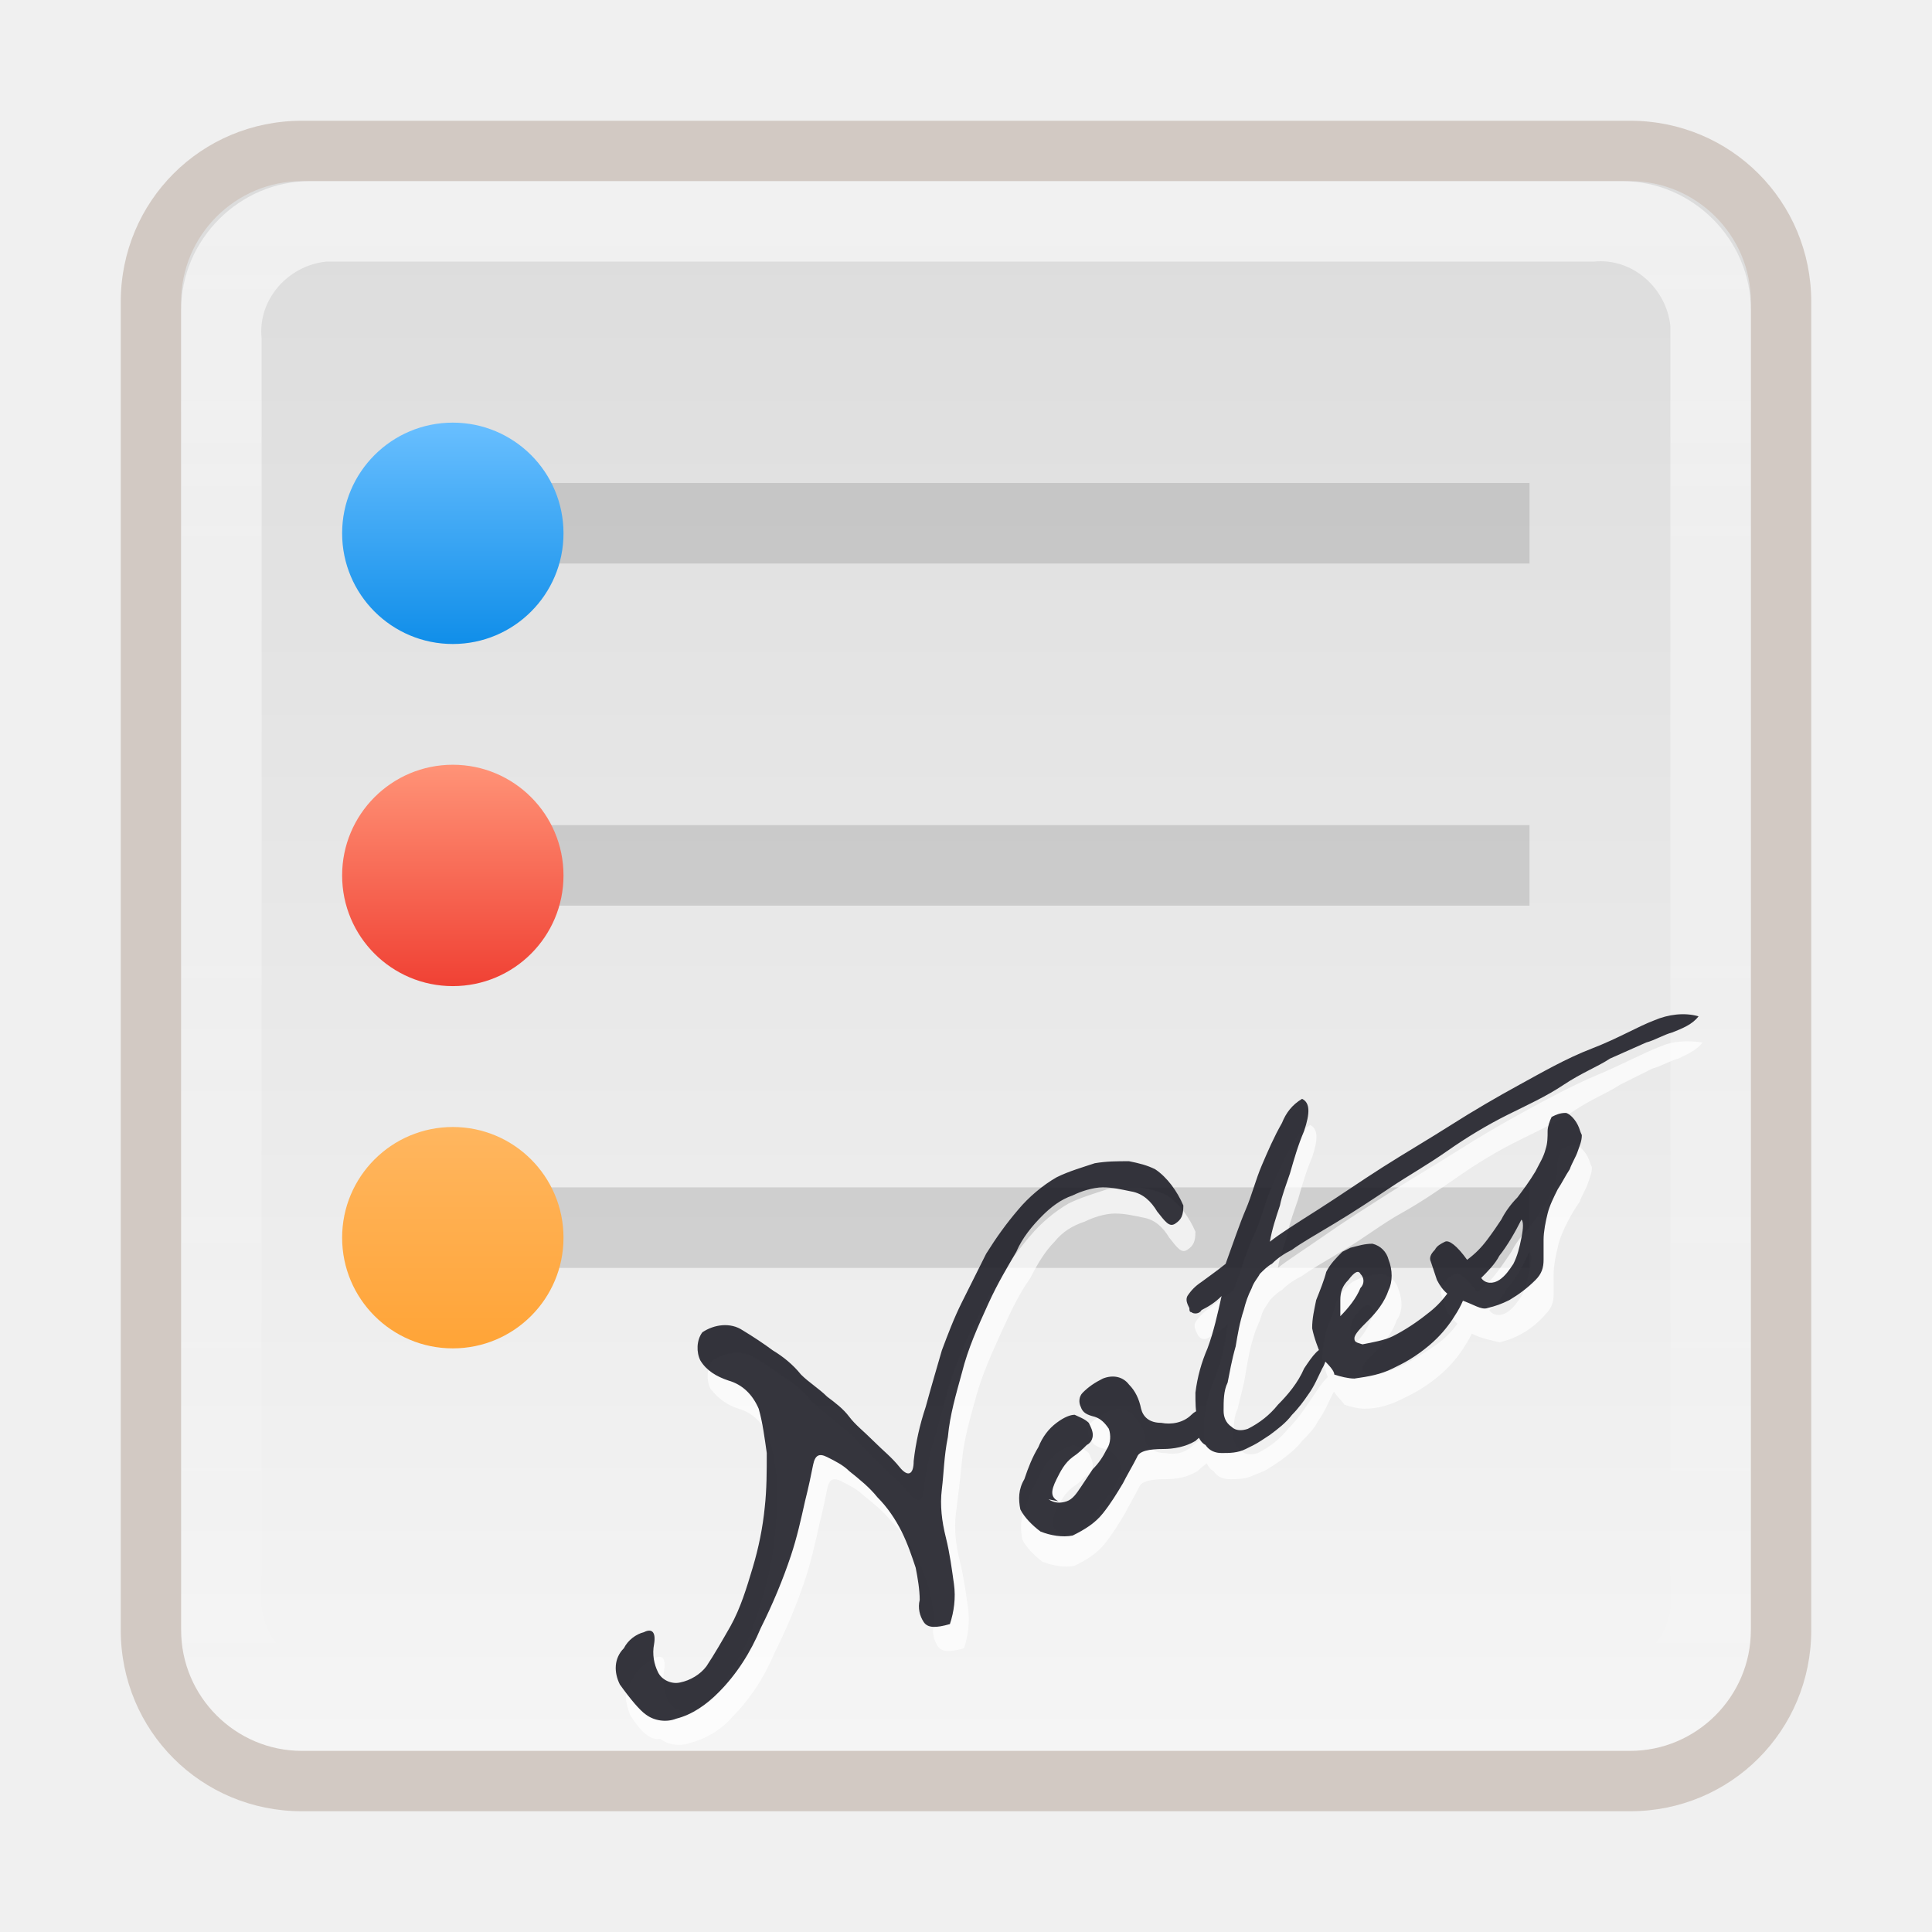
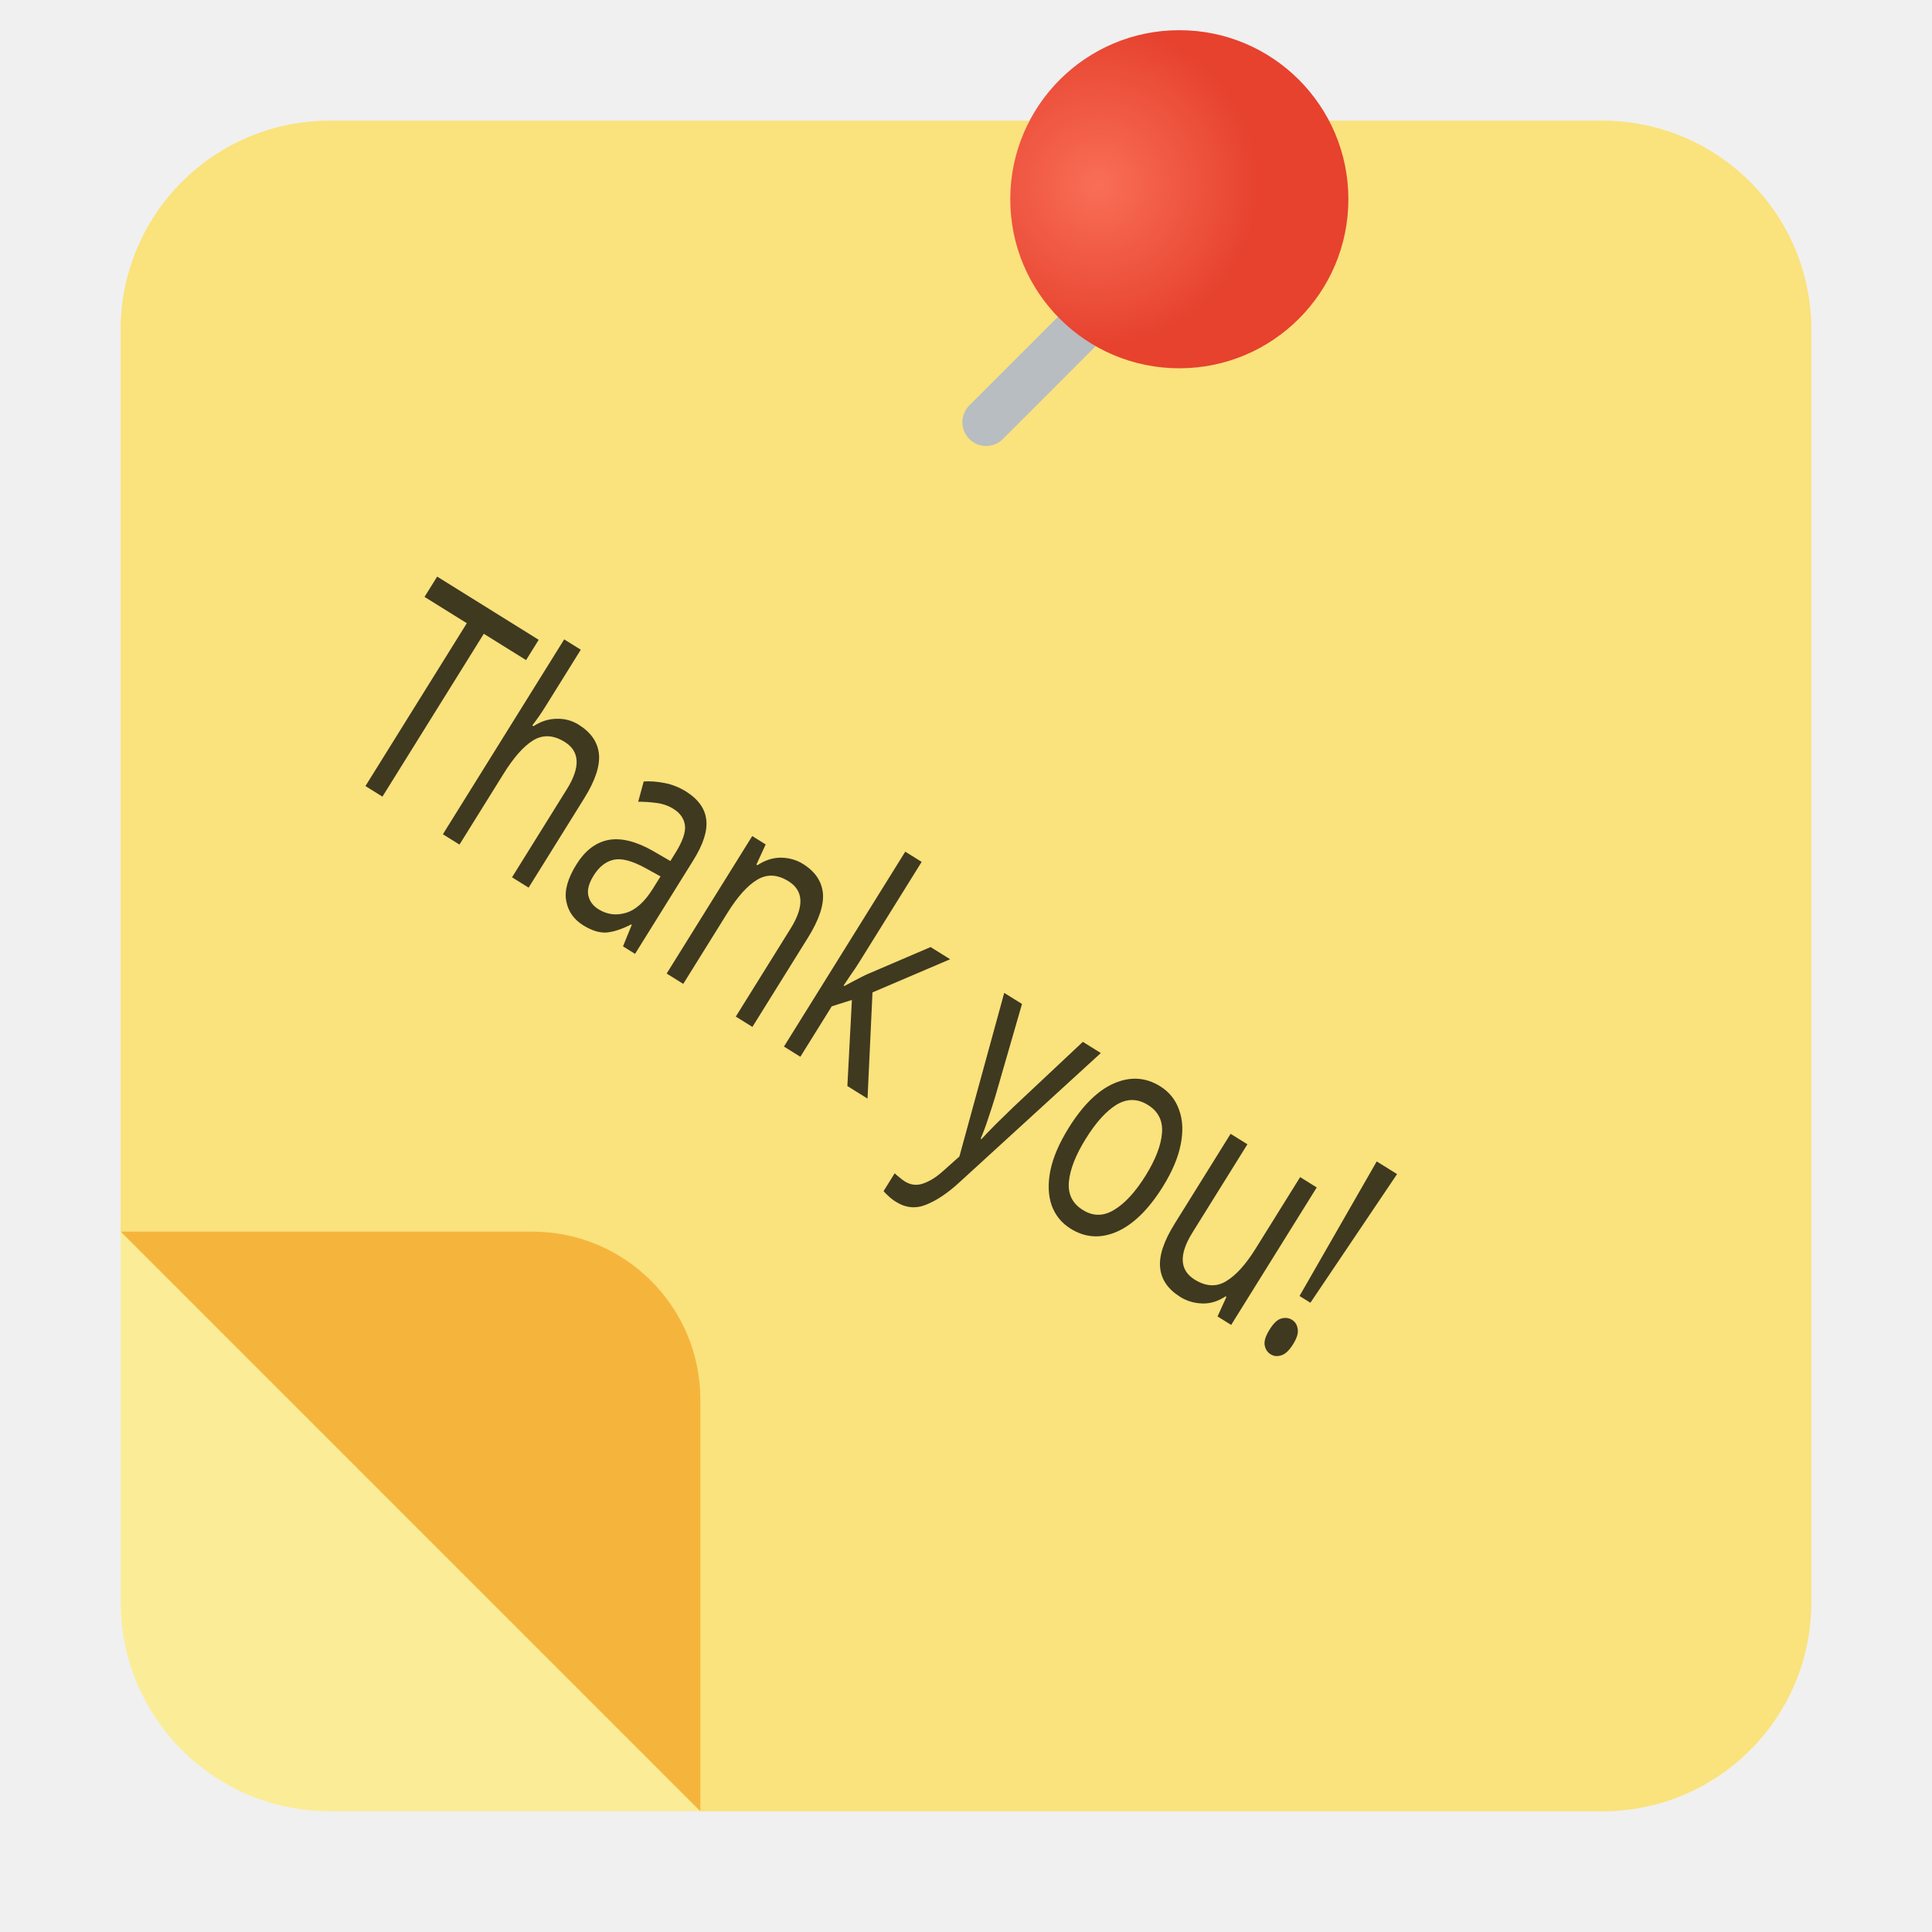
- <svg xmlns="http://www.w3.org/2000/svg" version="1.1" id="图层_1" x="0px" y="0px" viewBox="0 0 96 96" enable-background="new 0 0 96 96" xml:space="preserve">
+ <svg xmlns="http://www.w3.org/2000/svg" viewBox="0 0 96 96">
+   <defs>
+     <style>.cls-1{fill:#fbed97;}.cls-2{fill:#fae27d;}.cls-3{opacity:0.75;isolation:isolate;font-size:15.01px;font-family:SegoeScript, Segoe Script;}.cls-4{fill:#f5b53d;}.cls-5{fill:none;stroke:#b8bdc1;stroke-linecap:round;stroke-miterlimit:10;stroke-width:2.36px;}.cls-6{fill:url(#未命名的渐变_84);}</style>
+     <radialGradient id="未命名的渐变_84" cx="54.56" cy="112.81" r="8.4" gradientTransform="matrix(1, 0, 0, -1, 0, 122)" gradientUnits="userSpaceOnUse">
+       <stop offset="0" stop-color="#f96e57" />
+       <stop offset="0.96" stop-color="#e6422e" />
+     </radialGradient>
+   </defs>
  <g id="便签本">
-     <g id="_96">
-       <path opacity="0.2" fill="#5B2D0E" enable-background="new    " d="M81,6H15c-5,0-9,4-9,9v66c0,5,4,9,9,9h66c5,0,9-4,9-9V15    C90,10,86,6,81,6z" />
-       <linearGradient id="SVGID_1_" gradientUnits="userSpaceOnUse" x1="48" y1="-11" x2="48" y2="-89" gradientTransform="matrix(1 0 0 1 0 98)">
-         <stop offset="0" style="stop-color:#F5F5F5" />
-         <stop offset="1" style="stop-color:#DCDCDC" />
-       </linearGradient>
-       <path fill="url(#SVGID_1_)" d="M81,9H15c-3.3,0-6,2.7-6,6v66c0,3.3,2.7,6,6,6h66c3.3,0,6-2.7,6-6V15C87,11.7,84.3,9,81,9z" />
-       <linearGradient id="SVGID_2_" gradientUnits="userSpaceOnUse" x1="48" y1="87" x2="48" y2="9" gradientTransform="matrix(1 0 0 -1 0 96)">
-         <stop offset="0" style="stop-color:#FFFFFF" />
-         <stop offset="1" style="stop-color:#FFFFFF;stop-opacity:0" />
-       </linearGradient>
-       <path opacity="0.6" fill="url(#SVGID_2_)" enable-background="new    " d="M80.6,9H15.4C11.9,9,9,11.9,9,15.4v65.2    c0,3.5,2.9,6.4,6.4,6.4h65.2c3.5,0,6.4-2.9,6.4-6.4V15.4C87,11.9,84.1,9,80.6,9z M83,79.2c0.2,1.9-1.3,3.6-3.2,3.8    c-0.2,0-0.4,0-0.6,0H16.8c-1.9,0.2-3.6-1.3-3.8-3.2c0-0.2,0-0.4,0-0.6V16.8c-0.2-1.9,1.3-3.6,3.2-3.8c0.2,0,0.4,0,0.6,0h62.4    c1.9-0.2,3.6,1.3,3.8,3.2c0,0.2,0,0.4,0,0.6V79.2z" />
-       <g opacity="0.4">
-         <rect x="21" y="24" opacity="0.5" fill="#595959" enable-background="new    " width="55" height="4" />
-         <rect x="21" y="41" opacity="0.5" fill="#595959" enable-background="new    " width="55" height="4" />
-         <rect x="21" y="59" opacity="0.5" fill="#595959" enable-background="new    " width="55" height="4" />
+     <g id="_3.0" data-name="3.0">
+       <g id="_96" data-name="96">
+         <g id="_96-2" data-name=" 96">
+           <rect class="cls-1" x="6" y="6" width="84" height="84" rx="10.38" />
+           <path class="cls-2" d="M79.62,90H34.8L6,61.2V16.38A10.38,10.38,0,0,1,16.38,6H79.62A10.38,10.38,0,0,1,90,16.38V79.62A10.38,10.38,0,0,1,79.62,90Z" />
+           <text class="cls-3" transform="translate(15.96 37.69) rotate(31.9) scale(0.74 1)">Thank you!</text>
+           <path class="cls-4" d="M34.8,90,6,61.2H26.45a8.35,8.35,0,0,1,8.35,8.35h0Z" />
+         </g>
+         <line class="cls-5" x1="55.49" y1="14.49" x2="49" y2="20.98" />
+         <circle class="cls-6" cx="58.6" cy="9.9" r="8.4" />
      </g>
-       <path opacity="0.7" fill="#FFFFFF" enable-background="new    " d="M31.3,85.2c-0.1-0.3-0.2-0.6-0.2-0.9c0.1-0.4,0.2-0.7,0.4-1    c0.2-0.4,0.6-0.7,1-0.9c0.4-0.2,0.6,0,0.5,0.6c-0.1,0.5,0,1,0.2,1.5c0.2,0.4,0.7,0.6,1.1,0.5c0.5-0.1,1-0.4,1.3-0.8    c0.4-0.6,0.8-1.3,1.2-2c0.5-0.9,0.8-1.9,1.1-2.9c0.3-1,0.5-2,0.6-3.1c0.1-0.9,0.1-1.8,0.1-2.7c-0.1-0.7-0.2-1.4-0.4-2.1    c-0.3-0.7-0.8-1.2-1.5-1.4c-0.6-0.2-1-0.5-1.4-1c-0.2-0.4-0.2-1,0.1-1.4c0.6-0.4,1.4-0.5,2-0.2c0.5,0.3,1.1,0.7,1.5,1    c0.5,0.3,1,0.7,1.4,1.2c0.4,0.4,0.9,0.7,1.3,1.1c0.4,0.3,0.8,0.6,1.1,1c0.4,0.4,0.8,0.8,1.2,1.2c0.4,0.4,0.9,0.8,1.3,1.3    s0.7,0.4,0.7-0.3c0.1-0.9,0.3-1.8,0.6-2.7c0.3-1.1,0.6-2.1,0.8-2.8c0.3-0.8,0.6-1.6,1-2.4c0.4-0.8,0.8-1.6,1.3-2.4    c0.5-0.8,1-1.5,1.6-2.2c0.5-0.6,1.2-1.2,1.9-1.6c0.6-0.3,1.3-0.5,1.9-0.7c0.6-0.1,1.1-0.1,1.7-0.1c0.5,0.1,0.9,0.2,1.3,0.4    c0.6,0.4,1.1,1.1,1.4,1.8c0,0.5-0.1,0.7-0.4,0.9s-0.5-0.1-0.9-0.6c-0.3-0.5-0.7-0.9-1.3-1c-0.5-0.1-0.9-0.2-1.4-0.2    c-0.5,0-1.1,0.2-1.5,0.4c-0.6,0.2-1.1,0.5-1.5,1c-0.5,0.5-0.9,1.2-1.2,1.8c-0.5,0.7-0.9,1.5-1.4,2.6c-0.5,1.1-1,2.2-1.3,3.3    c-0.3,1.1-0.6,2.1-0.7,3.2c-0.1,1-0.2,1.8-0.3,2.6c-0.1,0.8,0,1.6,0.2,2.4c0.2,0.8,0.3,1.6,0.4,2.3c0.1,0.7,0,1.4-0.2,2    c-0.7,0.2-1.1,0.2-1.3-0.1c-0.2-0.3-0.3-0.7-0.2-1.1c0-0.5-0.1-1.1-0.2-1.6c-0.2-0.6-0.4-1.3-0.7-1.8c-0.3-0.6-0.7-1.2-1.2-1.7    c-0.4-0.5-0.9-0.9-1.4-1.3c-0.3-0.3-0.7-0.5-1.1-0.7c-0.4-0.2-0.6-0.1-0.7,0.4s-0.2,1-0.4,1.8c-0.2,0.9-0.4,1.8-0.7,2.7    c-0.4,1.2-0.9,2.4-1.5,3.6c-0.5,1.2-1.2,2.3-2.1,3.2c-0.5,0.6-1.3,1.1-2.1,1.3c-0.5,0.2-1.1,0.1-1.5-0.2    C32.3,86.5,31.8,86,31.3,85.2 M52.6,76.1c0.3,0.2,0.6,0.2,0.9,0.1c0.3-0.1,0.5-0.4,0.7-0.7c0.2-0.3,0.4-0.6,0.6-0.9    c0.3-0.3,0.5-0.6,0.7-1c0.2-0.3,0.2-0.7,0.1-1c-0.2-0.3-0.4-0.5-0.7-0.6c-0.4-0.1-0.6-0.2-0.7-0.5C54,71.3,54,71,54.1,70.8    c0.3-0.3,0.6-0.5,1-0.7c0.5-0.2,1-0.1,1.3,0.3c0.3,0.3,0.5,0.7,0.5,1.1c0.1,0.4,0.4,0.7,1,0.7c0.5,0.1,1,0,1.4-0.4    c0.3-0.3,0.6-0.3,0.8,0s0.2,0.7,0.1,0.7c-0.2,0.2-0.5,0.4-0.7,0.6c-0.5,0.3-1,0.4-1.6,0.4c-0.7,0-1.2,0.1-1.3,0.4    c-0.2,0.4-0.5,0.9-0.7,1.3c-0.3,0.5-0.6,1-1,1.5c-0.4,0.5-0.9,0.8-1.5,1.1c-0.5,0.1-1.1,0-1.6-0.2c-0.4-0.3-0.8-0.7-1-1.1    c-0.1-0.5-0.1-1,0.1-1.5c0.2-0.6,0.4-1.1,0.7-1.6c0.2-0.5,0.5-0.9,0.9-1.2c0.4-0.3,0.7-0.4,0.9-0.4c0.2,0.1,0.5,0.2,0.7,0.4    c0.1,0.2,0.2,0.4,0.2,0.6c0,0.2-0.1,0.4-0.3,0.5c-0.2,0.2-0.4,0.4-0.7,0.6c-0.4,0.3-0.6,0.7-0.8,1.1    C52.3,75.5,52.2,75.9,52.6,76.1 M59.9,71.9c-0.1-0.4-0.1-0.8-0.1-1.3c0.1-0.8,0.3-1.5,0.6-2.2c0.3-0.8,0.5-1.7,0.6-2.6    c-0.3,0.3-0.6,0.5-1,0.7c-0.2,0.1-0.4,0-0.5-0.2c-0.1-0.2-0.2-0.4-0.1-0.6c0.2-0.3,0.4-0.5,0.7-0.7c0.4-0.3,0.7-0.5,1.2-0.9    c0.4-1.1,0.7-2.1,1-2.7s0.5-1.5,0.8-2.2c0.3-0.7,0.6-1.4,1-2.1c0.2-0.5,0.5-0.9,1-1.2c0.4,0.2,0.4,0.7,0.1,1.6    c-0.3,0.7-0.5,1.4-0.7,2.1c-0.2,0.6-0.4,1.1-0.5,1.6s-0.4,1.1-0.5,1.8c0.5-0.4,1.3-0.9,2.3-1.6s2.1-1.4,3.2-2.1s2.3-1.4,3.4-2.1    s2.3-1.4,3.4-2s2.4-1.3,3.6-1.8s2.3-1.1,3.1-1.4c0.7-0.3,1.4-0.3,2.1-0.2c-0.3,0.4-0.8,0.6-1.2,0.8c-0.4,0.1-0.9,0.4-1.3,0.5    l-1.6,0.8c-0.6,0.4-1.4,0.7-2.3,1.3s-1.8,1-2.8,1.5c-1,0.5-2,1.1-3,1.8c-1,0.7-1.9,1.3-2.8,1.8s-1.8,1.2-2.8,1.8s-1.7,1-2.1,1.3    c-0.4,0.2-0.7,0.4-1,0.7c-0.2,0.1-0.4,0.3-0.6,0.5c-0.1,0.2-0.3,0.4-0.4,0.7c-0.1,0.4-0.3,0.7-0.4,1.1c-0.2,0.6-0.3,1.2-0.4,1.8    c-0.1,0.7-0.3,1.3-0.4,1.8c-0.2,0.4-0.2,0.9-0.2,1.3c0,0.3,0.1,0.6,0.4,0.8c0.2,0.2,0.5,0.2,0.8,0.1c0.6-0.3,1.1-0.7,1.5-1.2    c0.5-0.5,0.9-1.1,1.3-1.7c0.2-0.3,0.4-0.6,0.6-0.8c0.2-0.2,0.3-0.2,0.4-0.1s0.2,0.4-0.1,0.9c-0.2,0.4-0.4,0.9-0.7,1.3    c-0.2,0.4-0.5,0.7-0.8,1c-0.3,0.4-0.7,0.7-1.1,1c-0.3,0.2-0.6,0.4-0.8,0.5l-0.5,0.2c-0.4,0.2-0.8,0.2-1.2,0.2    c-0.3,0-0.6-0.1-0.8-0.4c-0.2-0.1-0.3-0.3-0.4-0.5v-0.1C60,72.5,59.9,72.2,59.9,71.9 M67.1,67c0.4-0.4,0.8-0.8,1-1.4    c0.2-0.2,0.2-0.5,0-0.7c-0.1-0.1-0.3-0.1-0.6,0.3c-0.3,0.3-0.4,0.6-0.4,1L67.1,67 M66.2,69c-0.2-0.5-0.4-1-0.5-1.5    c0-0.5,0.1-0.9,0.2-1.4c0.2-0.5,0.4-1,0.5-1.4c0.2-0.4,0.5-0.8,0.8-1l0.4-0.2c0.4-0.1,0.7-0.2,1.1-0.2c0.4,0.1,0.7,0.4,0.8,0.8    c0.2,0.5,0.2,1.1-0.1,1.5c-0.2,0.6-0.6,1.1-1,1.5c-0.4,0.4-0.7,0.7-0.7,0.9s0.1,0.2,0.4,0.3c0.5-0.1,1.1-0.2,1.5-0.4    c0.6-0.3,1.2-0.7,1.8-1.1c0.4-0.3,0.7-0.6,1-1c0.2-0.3,0.4-0.5,0.5-0.7s0.3-0.2,0.5,0.1c0,0.5-0.2,1-0.5,1.5    c-0.3,0.5-0.6,0.9-1,1.3c-0.5,0.5-1.2,1-1.8,1.3l-0.4,0.2c-0.6,0.3-1.2,0.5-1.9,0.5c-0.3,0-0.7-0.1-1-0.2    C66.7,69.6,66.4,69.4,66.2,69 M74,65.1c0.2,0.3,0.6,0.3,0.9,0.1c0,0,0,0,0,0c0.3-0.2,0.5-0.5,0.7-0.8c0.2-0.4,0.3-0.8,0.4-1.3    c0.1-0.5,0.1-0.8,0-0.9c-0.3,0.6-0.6,1.3-1.1,1.8C74.7,64.4,74.4,64.7,74,65.1 M71.9,65.2c-0.1-0.3-0.2-0.6-0.3-0.9    c0-0.2,0-0.4,0.2-0.6c0.1-0.2,0.3-0.3,0.5-0.4c0.2-0.1,0.6,0.2,1.1,0.9c0.4-0.3,0.7-0.6,1-1c0.3-0.4,0.5-0.7,0.7-1    c0.2-0.4,0.5-0.8,0.8-1.1c0.3-0.4,0.6-0.8,0.9-1.3c0.2-0.3,0.4-0.7,0.5-1.1c0.1-0.3,0.1-0.6,0.1-0.9c0-0.2,0.1-0.5,0.2-0.7    c0.2-0.1,0.4-0.2,0.7-0.2c0.1,0,0.4,0.2,0.6,0.6c0.1,0.2,0.1,0.3,0.2,0.5c0,0.3-0.1,0.5-0.2,0.8c-0.1,0.3-0.3,0.6-0.4,0.9    c-0.2,0.3-0.4,0.6-0.6,1c-0.2,0.4-0.4,0.8-0.5,1.3c-0.1,0.4-0.2,0.9-0.2,1.3v1c0,0.4-0.1,0.7-0.4,1c-0.6,0.7-1.4,1.2-2.3,1.4    c-0.4-0.1-0.9-0.2-1.3-0.4c-0.5-0.2-0.9-0.6-1.3-1.1" />
-       <path opacity="0.9" fill="#1F1F28" enable-background="new    " d="M30.8,83.7c-0.3-0.6-0.3-1.3,0.2-1.8c0.2-0.4,0.6-0.7,1-0.8    c0.4-0.2,0.6,0,0.5,0.6c-0.1,0.5,0,1,0.2,1.4c0.2,0.4,0.7,0.6,1.1,0.5c0.5-0.1,1-0.4,1.3-0.8c0.4-0.6,0.8-1.3,1.2-2    c0.5-0.9,0.8-1.9,1.1-2.9c0.3-1,0.5-2,0.6-3c0.1-0.9,0.1-1.8,0.1-2.7c-0.1-0.7-0.2-1.5-0.4-2.2c-0.3-0.7-0.8-1.2-1.5-1.4    c-0.6-0.2-1.1-0.5-1.4-1c-0.2-0.4-0.2-1,0.1-1.4c0.6-0.4,1.4-0.5,2-0.1c0.5,0.3,1.1,0.7,1.5,1c0.5,0.3,1,0.7,1.4,1.2    c0.4,0.4,0.9,0.7,1.3,1.1c0.4,0.3,0.8,0.6,1.1,1c0.3,0.4,0.7,0.7,1.2,1.2s0.9,0.8,1.3,1.3s0.7,0.4,0.7-0.3    c0.1-0.9,0.3-1.8,0.6-2.7c0.3-1.1,0.6-2.1,0.8-2.8c0.3-0.8,0.6-1.6,1-2.4c0.4-0.8,0.8-1.6,1.2-2.4c0.5-0.8,1-1.5,1.6-2.2    c0.5-0.6,1.2-1.2,1.9-1.6c0.6-0.3,1.3-0.5,1.9-0.7c0.6-0.1,1.1-0.1,1.7-0.1c0.5,0.1,0.9,0.2,1.3,0.4c0.6,0.4,1.1,1.1,1.4,1.8    c0,0.5-0.1,0.7-0.4,0.9s-0.5-0.1-0.9-0.6c-0.3-0.5-0.7-0.9-1.3-1c-0.5-0.1-0.9-0.2-1.4-0.2c-0.5,0-1.1,0.2-1.5,0.4    c-0.6,0.2-1.1,0.6-1.5,1c-0.5,0.5-1,1.1-1.3,1.8c-0.4,0.7-0.9,1.5-1.4,2.6c-0.5,1.1-1,2.2-1.3,3.4c-0.3,1.1-0.6,2.1-0.7,3.2    c-0.2,1-0.2,1.8-0.3,2.6c-0.1,0.8,0,1.6,0.2,2.4c0.2,0.8,0.3,1.6,0.4,2.3c0.1,0.7,0,1.4-0.2,2c-0.7,0.2-1.1,0.2-1.3-0.1    c-0.2-0.3-0.3-0.7-0.2-1.1c0-0.5-0.1-1.1-0.2-1.6c-0.2-0.6-0.4-1.2-0.7-1.8c-0.3-0.6-0.7-1.2-1.2-1.7c-0.4-0.5-0.9-0.9-1.4-1.3    c-0.3-0.3-0.7-0.5-1.1-0.7c-0.4-0.2-0.6-0.1-0.7,0.4s-0.2,1-0.4,1.8c-0.2,0.9-0.4,1.8-0.7,2.7c-0.4,1.2-0.9,2.4-1.5,3.6    c-0.5,1.2-1.2,2.3-2.1,3.2c-0.6,0.6-1.3,1.1-2.1,1.3c-0.5,0.2-1.1,0.1-1.5-0.2C31.8,85,31.3,84.4,30.8,83.7 M52.1,74.5    c0.3,0.2,0.6,0.2,0.9,0.1c0.3-0.1,0.5-0.4,0.7-0.7c0.2-0.3,0.4-0.6,0.6-0.9c0.3-0.3,0.5-0.6,0.7-1c0.2-0.3,0.2-0.7,0.1-1    c-0.2-0.3-0.4-0.5-0.7-0.6c-0.4-0.1-0.6-0.2-0.7-0.5c-0.1-0.2-0.1-0.5,0.1-0.7c0.3-0.3,0.6-0.5,1-0.7c0.5-0.2,1-0.1,1.3,0.3    c0.3,0.3,0.5,0.7,0.6,1.2c0.1,0.4,0.4,0.7,1,0.7c0.5,0.1,1.1,0,1.5-0.4c0.3-0.3,0.6-0.3,0.8,0s0.2,0.7,0.1,0.7    c-0.2,0.2-0.5,0.4-0.7,0.6c-0.5,0.3-1.1,0.4-1.6,0.4c-0.7,0-1.2,0.1-1.3,0.4c-0.2,0.4-0.5,0.9-0.7,1.3c-0.3,0.5-0.6,1-1,1.5    c-0.4,0.5-0.9,0.8-1.5,1.1c-0.5,0.1-1.1,0-1.6-0.2c-0.4-0.3-0.8-0.7-1-1.1c-0.1-0.5-0.1-1,0.2-1.5c0.2-0.6,0.4-1.1,0.7-1.6    c0.2-0.5,0.5-0.9,0.9-1.2c0.4-0.3,0.7-0.4,0.9-0.4c0.2,0.1,0.5,0.2,0.7,0.4c0.1,0.2,0.2,0.4,0.2,0.6c0,0.2-0.1,0.4-0.3,0.5    c-0.2,0.2-0.4,0.4-0.7,0.6c-0.4,0.3-0.6,0.7-0.8,1.1c-0.3,0.6-0.3,0.9,0.1,1.1 M59.5,70.5c-0.1-0.4-0.1-0.8-0.1-1.3    c0.1-0.8,0.3-1.5,0.6-2.2c0.3-0.8,0.5-1.7,0.7-2.6c-0.3,0.3-0.6,0.5-1,0.7c-0.1,0.2-0.4,0.2-0.5,0.1c-0.1,0-0.1-0.1-0.1-0.2    c-0.1-0.2-0.2-0.4-0.1-0.6c0.2-0.3,0.4-0.5,0.7-0.7c0.4-0.3,0.7-0.5,1.2-0.9c0.4-1.1,0.7-2,1-2.7s0.5-1.5,0.8-2.2    c0.3-0.7,0.6-1.4,1-2.1c0.2-0.5,0.5-0.9,1-1.2c0.4,0.2,0.4,0.7,0.1,1.6c-0.3,0.7-0.5,1.4-0.7,2.1c-0.2,0.6-0.4,1.1-0.5,1.6    c-0.2,0.6-0.4,1.2-0.5,1.8c0.5-0.4,1.3-0.9,2.4-1.6s2.1-1.4,3.2-2.1s2.3-1.4,3.4-2.1s2.3-1.4,3.4-2s2.3-1.3,3.6-1.8    s2.3-1.1,3.1-1.4c0.7-0.3,1.5-0.4,2.2-0.2c-0.3,0.4-0.8,0.6-1.3,0.8c-0.4,0.1-0.9,0.4-1.3,0.5L80,52.6c-0.6,0.4-1.4,0.7-2.3,1.3    s-1.8,1-2.8,1.5c-1,0.5-2,1.1-3,1.8c-1,0.7-1.9,1.2-2.8,1.8s-1.8,1.2-2.8,1.8s-1.7,1-2.1,1.3c-0.4,0.2-0.7,0.4-1,0.7    c-0.2,0.1-0.4,0.3-0.6,0.5c-0.1,0.2-0.3,0.4-0.4,0.7c-0.2,0.4-0.3,0.7-0.4,1.1c-0.2,0.6-0.3,1.2-0.4,1.8c-0.2,0.7-0.3,1.3-0.4,1.8    c-0.2,0.4-0.2,0.9-0.2,1.4c0,0.3,0.1,0.6,0.4,0.8c0.2,0.2,0.5,0.2,0.8,0.1c0.6-0.3,1.1-0.7,1.5-1.2c0.5-0.5,1-1.1,1.3-1.8    c0.2-0.3,0.4-0.6,0.6-0.8c0.2-0.2,0.3-0.2,0.4-0.1s0.2,0.4-0.1,0.9c-0.2,0.4-0.4,0.9-0.7,1.3c-0.2,0.3-0.5,0.7-0.8,1    c-0.3,0.4-0.7,0.7-1.1,1c-0.3,0.2-0.6,0.4-0.8,0.5L61.9,72c-0.4,0.2-0.8,0.2-1.2,0.2c-0.3,0-0.6-0.1-0.8-0.4    c-0.2-0.1-0.3-0.3-0.4-0.5v-0.1c0-0.3,0-0.6-0.1-0.9 M66.6,65.4c0.4-0.4,0.8-0.9,1-1.4c0.2-0.2,0.2-0.5,0-0.7    c-0.1-0.2-0.3-0.1-0.6,0.3c-0.3,0.3-0.4,0.6-0.4,1C66.6,64.9,66.6,65.2,66.6,65.4 M65.7,67.5c-0.2-0.5-0.4-1-0.5-1.5    c0-0.5,0.1-0.9,0.2-1.4c0.2-0.5,0.4-1,0.5-1.4c0.2-0.4,0.5-0.7,0.8-1l0.4-0.2c0.4-0.1,0.7-0.2,1.1-0.2c0.4,0.1,0.7,0.4,0.8,0.8    c0.2,0.5,0.2,1.1,0,1.5c-0.2,0.6-0.6,1.1-1,1.5c-0.4,0.4-0.7,0.7-0.7,0.9s0.1,0.2,0.4,0.3c0.5-0.1,1.1-0.2,1.5-0.4    c0.6-0.3,1.2-0.7,1.7-1.1c0.4-0.3,0.7-0.6,1-1c0.2-0.3,0.4-0.5,0.5-0.7s0.3-0.2,0.5,0.1c0,0.5-0.2,1-0.5,1.5    c-0.3,0.5-0.6,0.9-1,1.3c-0.5,0.5-1.2,1-1.8,1.3l-0.4,0.2c-0.6,0.3-1.2,0.4-1.9,0.5c-0.3,0-0.7-0.1-1-0.2    C66.3,68.1,66,67.8,65.7,67.5 M73.6,63.5c0.2,0.3,0.6,0.3,0.9,0.1c0,0,0,0,0,0c0.3-0.2,0.5-0.5,0.7-0.8c0.2-0.4,0.3-0.8,0.4-1.3    c0.1-0.5,0.1-0.8,0-0.9c-0.3,0.6-0.7,1.3-1.1,1.8C74.3,62.8,73.9,63.2,73.6,63.5 M71.4,63.6c-0.1-0.3-0.2-0.6-0.3-0.9    c-0.1-0.2,0-0.4,0.2-0.6c0.1-0.2,0.3-0.3,0.5-0.4c0.2-0.1,0.6,0.2,1.1,0.9c0.4-0.3,0.7-0.6,1-1c0.3-0.4,0.5-0.7,0.7-1    c0.2-0.4,0.5-0.8,0.8-1.1c0.3-0.4,0.6-0.8,0.9-1.3c0.2-0.4,0.4-0.7,0.5-1.1c0.1-0.3,0.1-0.6,0.1-0.9c0-0.2,0.1-0.5,0.2-0.7    c0.2-0.1,0.4-0.2,0.7-0.2c0.1,0,0.4,0.2,0.6,0.6c0.1,0.2,0.1,0.3,0.2,0.5c0,0.3-0.1,0.5-0.2,0.8c-0.1,0.3-0.3,0.6-0.4,0.9    c-0.2,0.3-0.4,0.7-0.6,1c-0.2,0.4-0.4,0.8-0.5,1.2c-0.1,0.4-0.2,0.9-0.2,1.3v1c0,0.4-0.1,0.7-0.4,1c-0.4,0.4-0.8,0.7-1.3,1    c-0.4,0.2-0.7,0.3-1.1,0.4c-0.3,0.1-0.7-0.2-1.3-0.4C72.1,64.5,71.7,64.2,71.4,63.6" />
-       <linearGradient id="SVGID_3_" gradientUnits="userSpaceOnUse" x1="22.5" y1="-66" x2="22.5" y2="-77" gradientTransform="matrix(1 0 0 1 0 98)">
-         <stop offset="0" style="stop-color:#108EE9" />
-         <stop offset="1" style="stop-color:#69BFFF" />
-       </linearGradient>
-       <circle fill="url(#SVGID_3_)" cx="22.5" cy="26.5" r="5.5" />
-       <linearGradient id="SVGID_4_" gradientUnits="userSpaceOnUse" x1="22.5" y1="-31" x2="22.5" y2="-42" gradientTransform="matrix(1 0 0 1 0 98)">
-         <stop offset="0" style="stop-color:#FFA437" />
-         <stop offset="1" style="stop-color:#FFB65F" />
-       </linearGradient>
-       <circle fill="url(#SVGID_4_)" cx="22.5" cy="61.5" r="5.5" />
-       <linearGradient id="SVGID_5_" gradientUnits="userSpaceOnUse" x1="22.5" y1="-49" x2="22.5" y2="-60" gradientTransform="matrix(1 0 0 1 0 98)">
-         <stop offset="0" style="stop-color:#F04134" />
-         <stop offset="1" style="stop-color:#FF9377" />
-       </linearGradient>
-       <circle fill="url(#SVGID_5_)" cx="22.5" cy="43.5" r="5.5" />
    </g>
  </g>
</svg>
